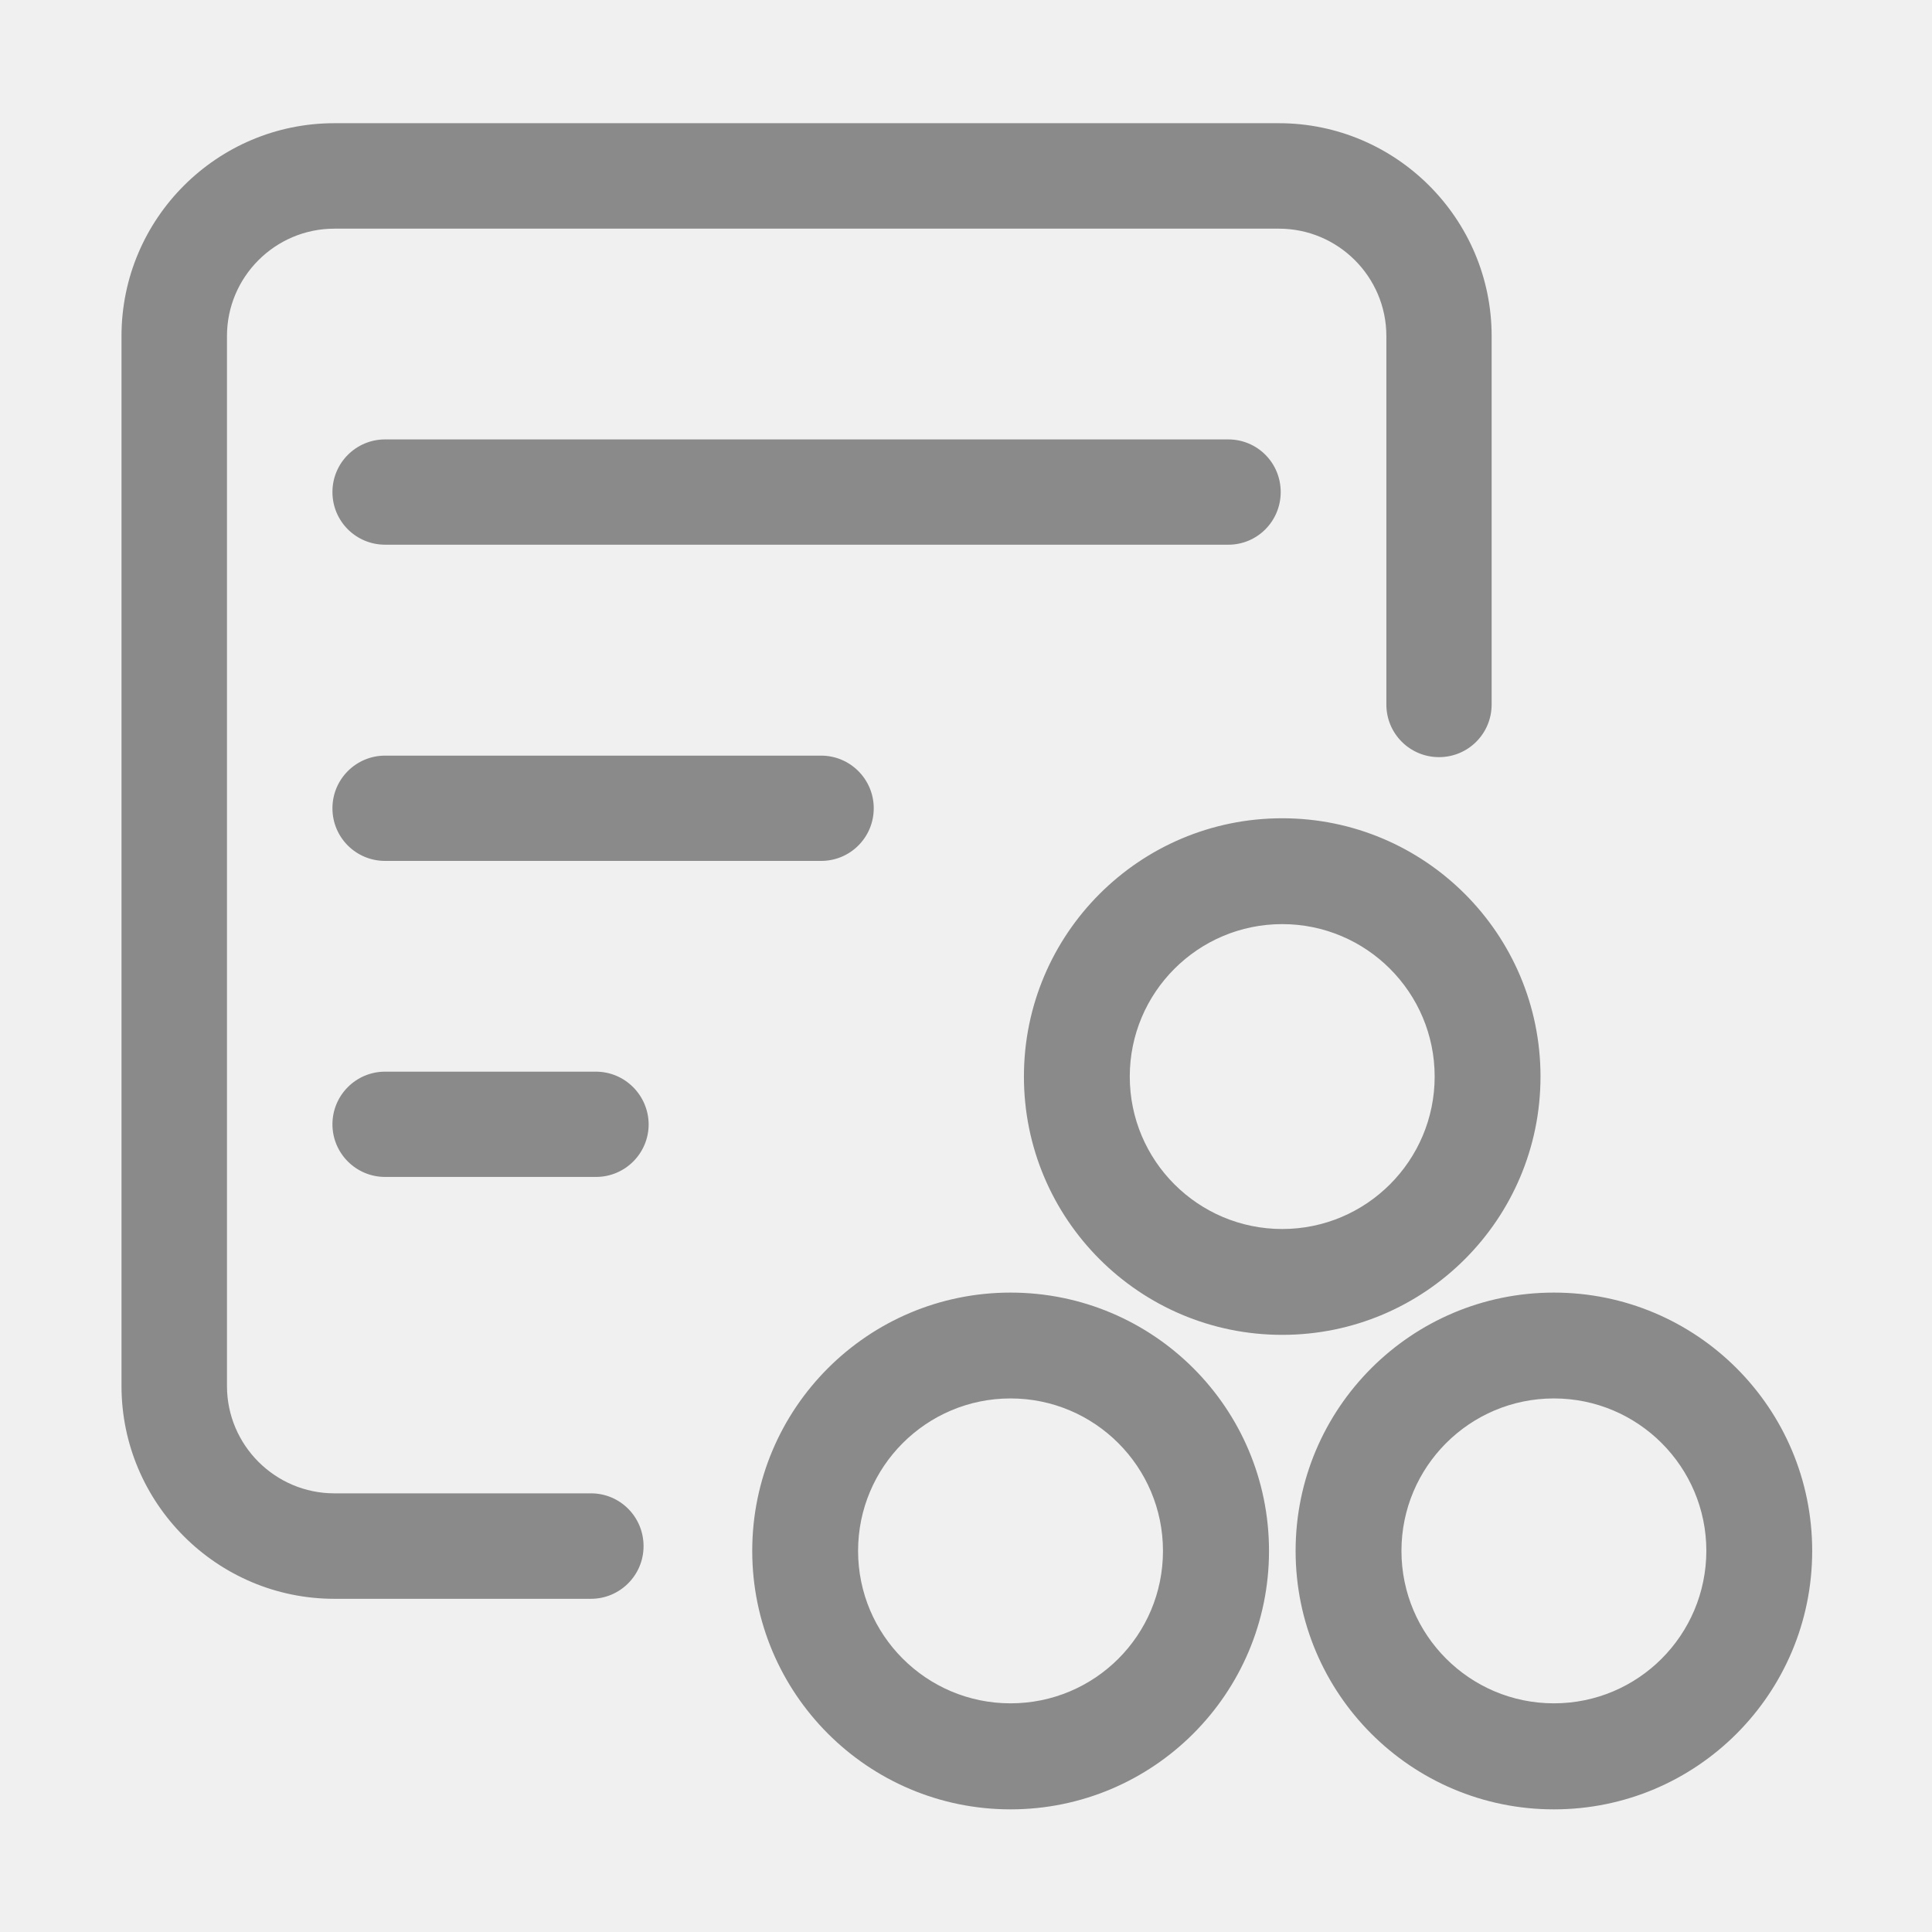
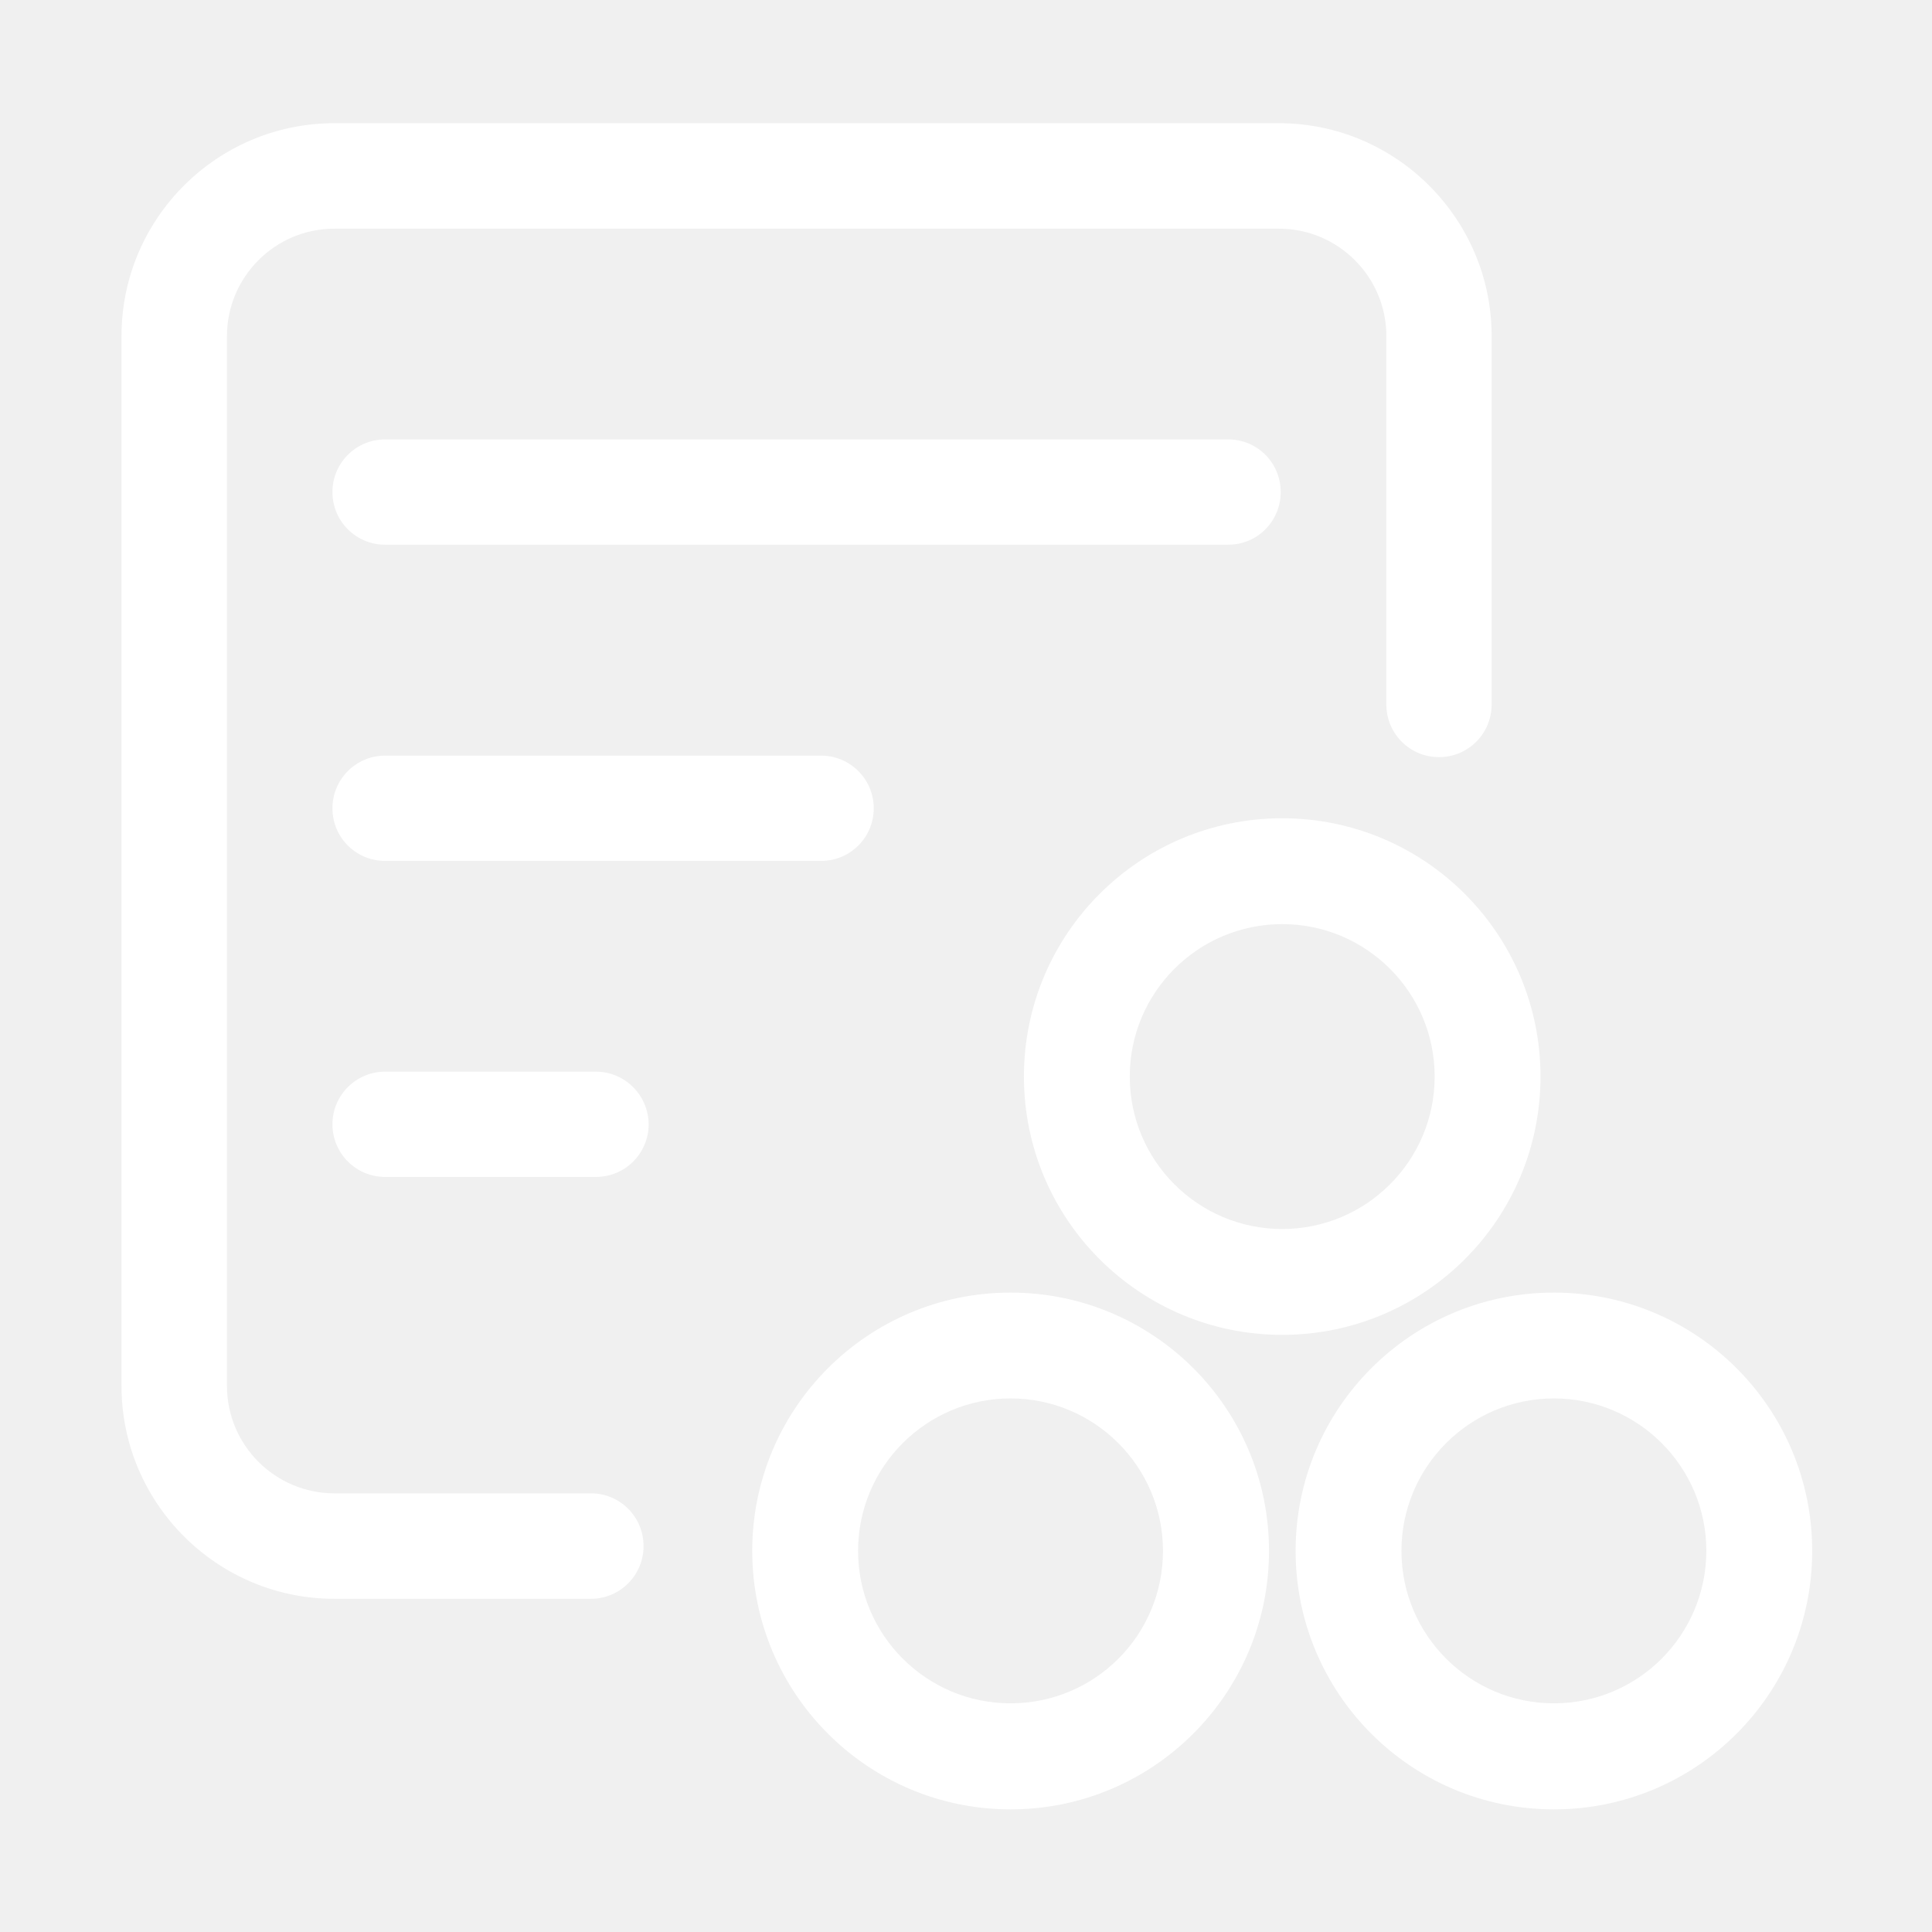
<svg xmlns="http://www.w3.org/2000/svg" t="1513824251111" class="icon" style="" viewBox="0 0 1024 1024" version="1.1" p-id="4987" width="64" height="64">
  <defs>
    <style type="text/css" />
  </defs>
-   <path d="M313.2 791.5h-136c-31.3 0-56.9-25.5-56.9-56.9V178.1c0-31.3 25.5-56.9 56.9-56.9h500.7c31.3 0 56.9 25.5 56.9 56.9v195.3c0 15.5 12.5 27.9 27.9 27.9 15.5 0 27.9-12.5 27.9-27.9V178.1c0-62.1-50.6-112.8-112.8-112.8H177.2c-62.1 0-112.8 50.5-112.8 112.8v556.5c0 62.1 50.6 112.8 112.8 112.8h136c15.4 0 27.9-12.5 27.9-27.9 0-15.5-12.4-28-27.9-28z" p-id="4988" fill="#8a8a8a" />
-   <path d="M315.8 568H204.1c-15.4 0-27.9 12.5-27.9 27.9 0 15.4 12.5 27.9 27.9 27.9h111.8c15.4 0 27.9-12.5 27.9-27.9-0.1-15.3-12.5-27.9-28-27.9zM204.1 400.5c-15.4 0-27.9 12.5-27.9 27.9 0 15.5 12.5 27.9 27.9 27.9h231.1c15.5 0 27.9-12.5 27.9-27.9 0-15.4-12.5-27.9-27.9-27.9H204.1zM678.8 260.8c0-15.5-12.4-27.9-27.8-27.9H204.1c-15.4 0-27.9 12.5-27.9 27.9 0 15.5 12.5 27.9 27.9 27.9h446.8c15.4 0.1 27.9-12.4 27.9-27.9zM816.5 570.6c0-75.6-61.3-136.9-136.9-136.9S542.7 495 542.7 570.6 604 707.5 679.6 707.5s136.9-61.3 136.9-136.9z m-136.9 80.8c-44.6 0-80.8-36.2-80.8-80.8 0-44.6 36.2-80.8 80.8-80.8 44.6 0 80.8 36.2 80.8 80.8 0 44.6-36.2 80.8-80.8 80.8zM535.6 685.1c-75.6 0-136.9 61.3-136.9 136.9S460 959 535.6 959s137-61.3 137-137-61.3-136.9-137-136.9z m0 217.7c-44.6 0-80.8-36.2-80.8-80.8 0-44.6 36.2-80.8 80.8-80.8s80.8 36.2 80.8 80.8c0 44.7-36.1 80.8-80.8 80.8zM823.6 685.1c-75.6 0-136.9 61.3-136.9 136.9s61.2 137 136.9 137 136.9-61.3 136.9-137-61.3-136.9-136.9-136.9z m0 217.7c-44.6 0-80.8-36.2-80.8-80.8 0-44.6 36.2-80.8 80.8-80.8 44.6 0 80.8 36.2 80.8 80.8-0.1 44.7-36.2 80.8-80.8 80.8z" p-id="4989" fill="#8a8a8a" />
+   <path d="M313.2 791.5h-136c-31.3 0-56.9-25.5-56.9-56.9V178.1c0-31.3 25.5-56.9 56.9-56.9h500.7c31.3 0 56.9 25.5 56.9 56.9v195.3c0 15.5 12.5 27.9 27.9 27.9 15.5 0 27.9-12.5 27.9-27.9V178.1c0-62.1-50.6-112.8-112.8-112.8H177.2c-62.1 0-112.8 50.5-112.8 112.8v556.5c0 62.1 50.6 112.8 112.8 112.8h136c15.4 0 27.9-12.5 27.9-27.9 0-15.5-12.4-28-27.9-28z" p-id="4988" fill="#ffffff" />
+   <path d="M315.8 568H204.1c-15.4 0-27.9 12.5-27.9 27.9 0 15.4 12.5 27.9 27.9 27.9h111.8c15.4 0 27.9-12.5 27.9-27.9-0.1-15.3-12.5-27.9-28-27.9zM204.1 400.5c-15.4 0-27.9 12.5-27.9 27.9 0 15.5 12.5 27.9 27.9 27.9h231.1c15.5 0 27.9-12.5 27.9-27.9 0-15.4-12.5-27.9-27.9-27.9H204.1zM678.8 260.8c0-15.5-12.4-27.9-27.8-27.9H204.1c-15.4 0-27.9 12.5-27.9 27.9 0 15.5 12.5 27.9 27.9 27.9h446.8c15.4 0.1 27.9-12.4 27.9-27.9zM816.5 570.6c0-75.6-61.3-136.9-136.9-136.9S542.7 495 542.7 570.6 604 707.5 679.6 707.5s136.9-61.3 136.9-136.9z m-136.9 80.8c-44.6 0-80.8-36.2-80.8-80.8 0-44.6 36.2-80.8 80.8-80.8 44.6 0 80.8 36.2 80.8 80.8 0 44.6-36.2 80.8-80.8 80.8zM535.6 685.1c-75.6 0-136.9 61.3-136.9 136.9S460 959 535.6 959s137-61.3 137-137-61.3-136.9-137-136.9z m0 217.7c-44.6 0-80.8-36.2-80.8-80.8 0-44.6 36.2-80.8 80.8-80.8s80.8 36.2 80.8 80.8c0 44.7-36.1 80.8-80.8 80.8zM823.6 685.1c-75.6 0-136.9 61.3-136.9 136.9s61.2 137 136.9 137 136.9-61.3 136.9-137-61.3-136.9-136.9-136.9z m0 217.7c-44.6 0-80.8-36.2-80.8-80.8 0-44.6 36.2-80.8 80.8-80.8 44.6 0 80.8 36.2 80.8 80.8-0.1 44.7-36.2 80.8-80.8 80.8z" p-id="4989" fill="#ffffff" />
</svg>
